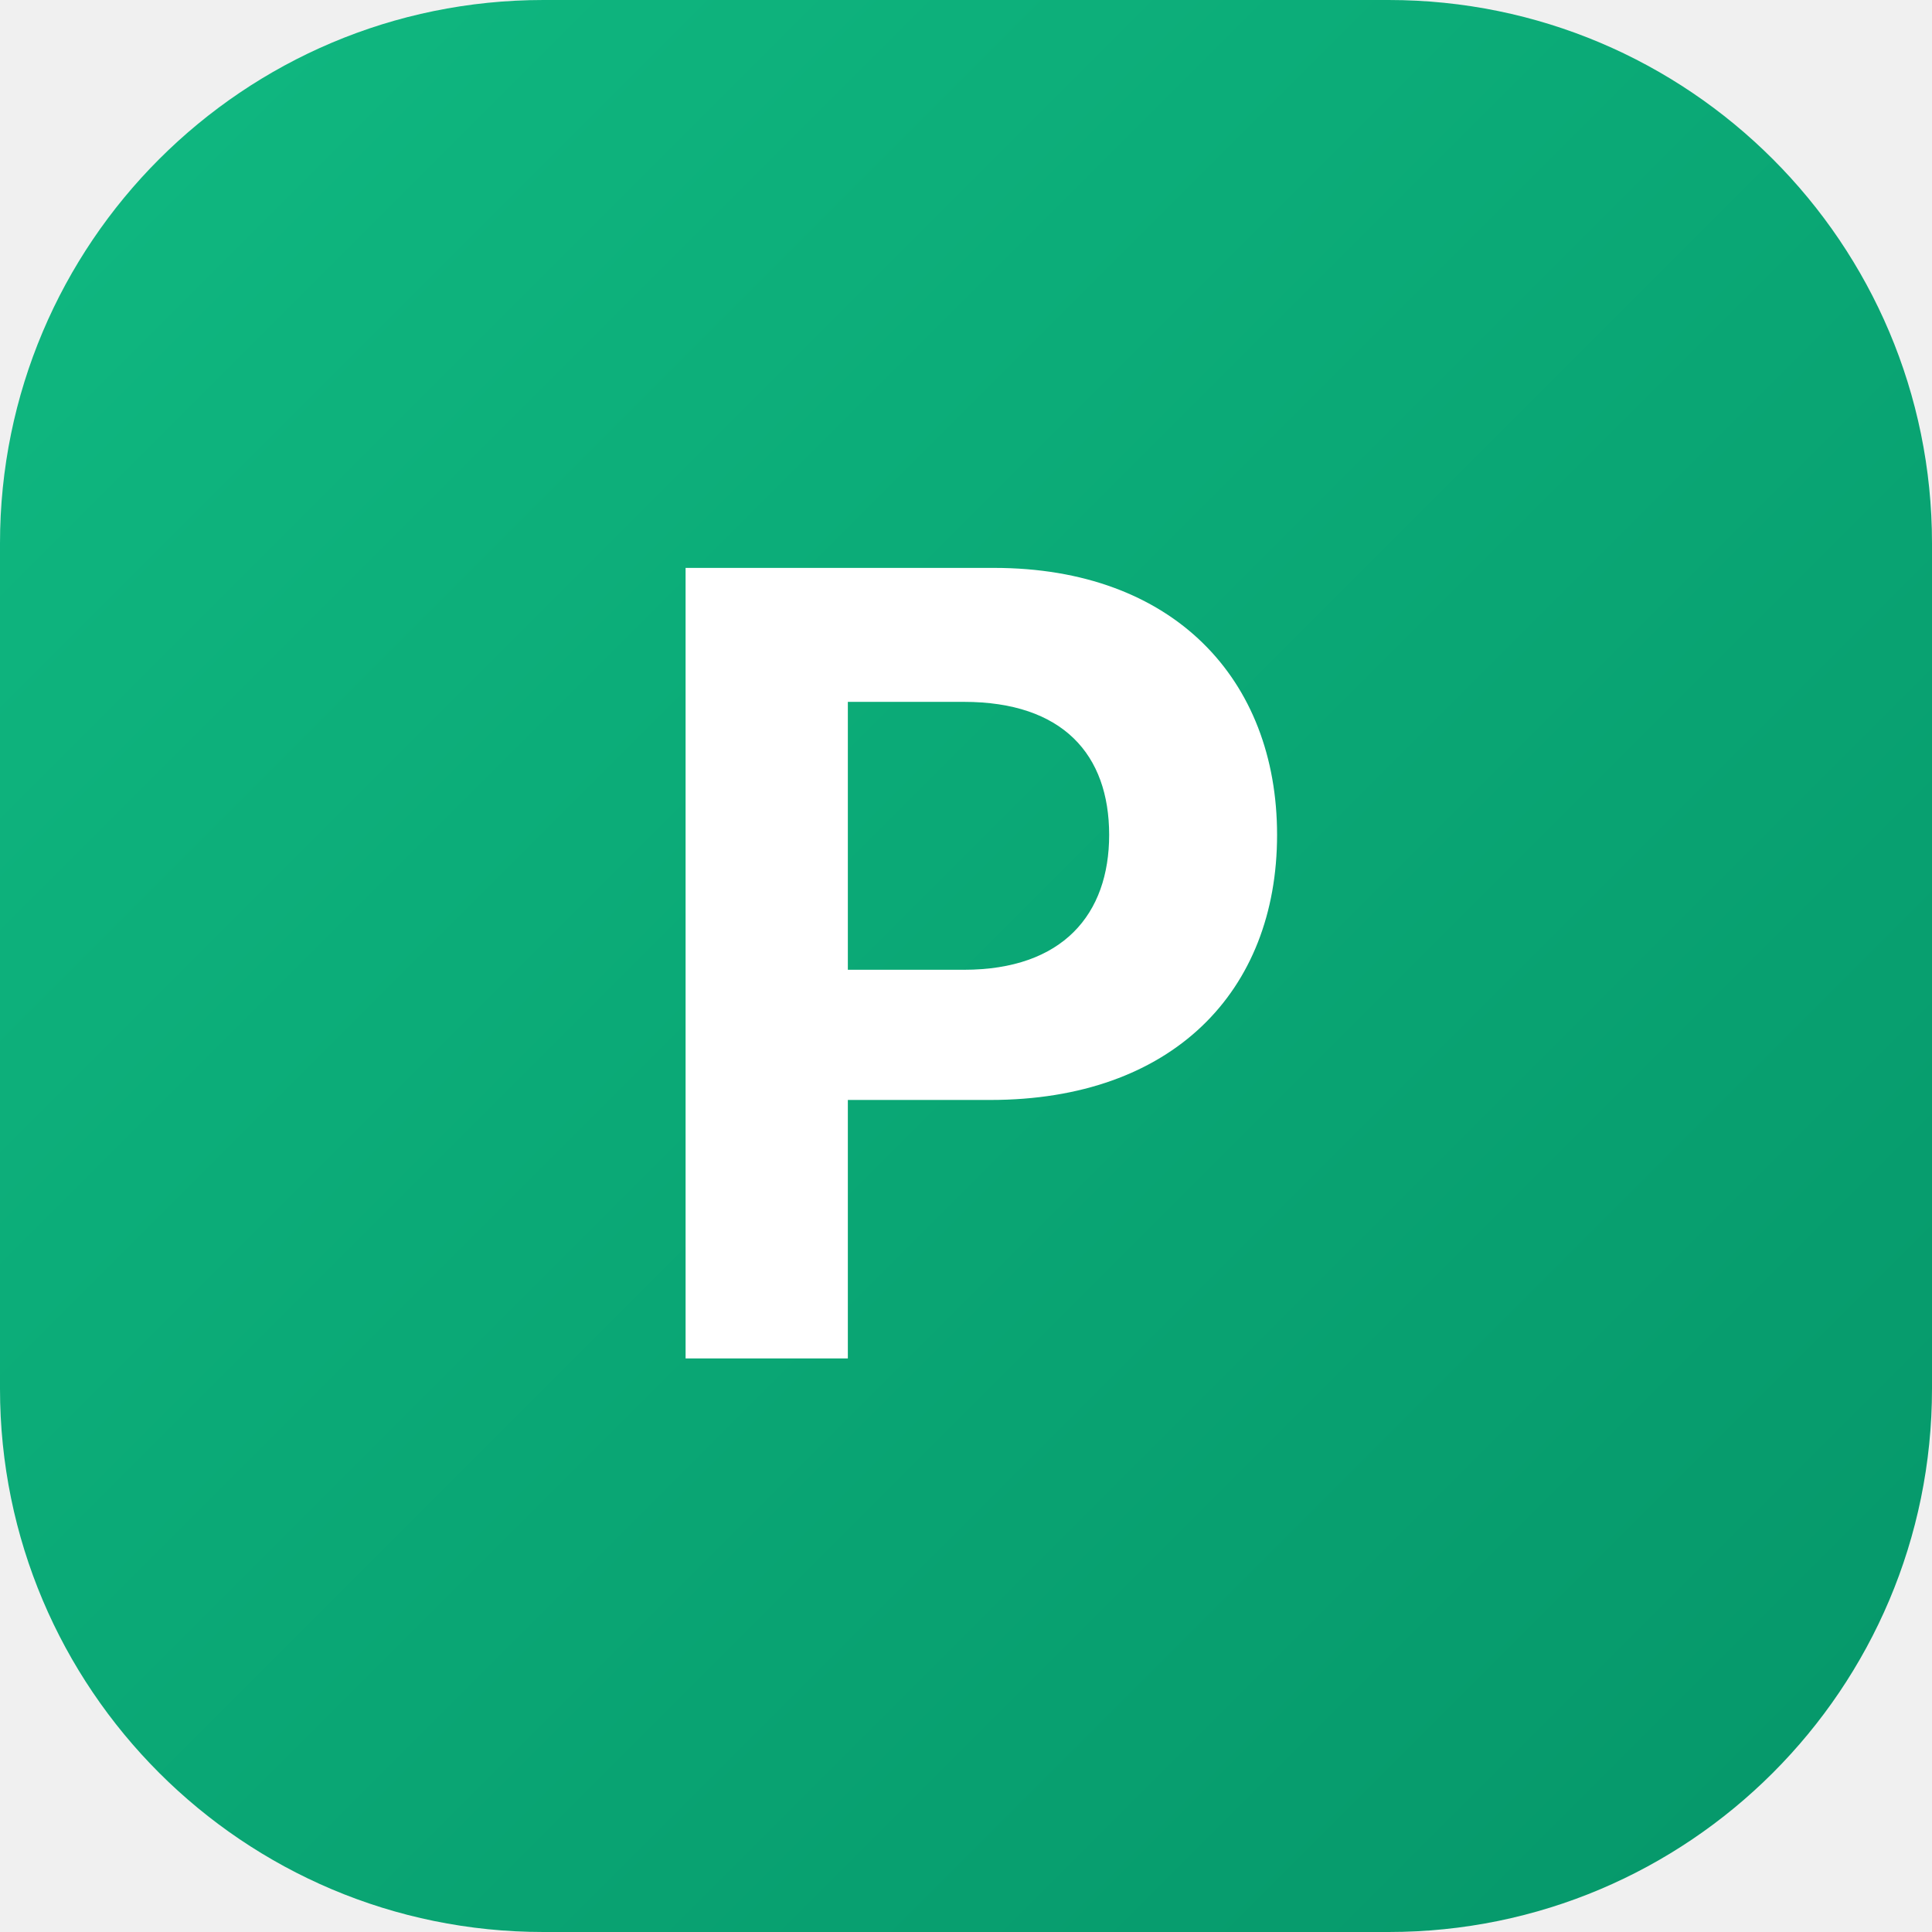
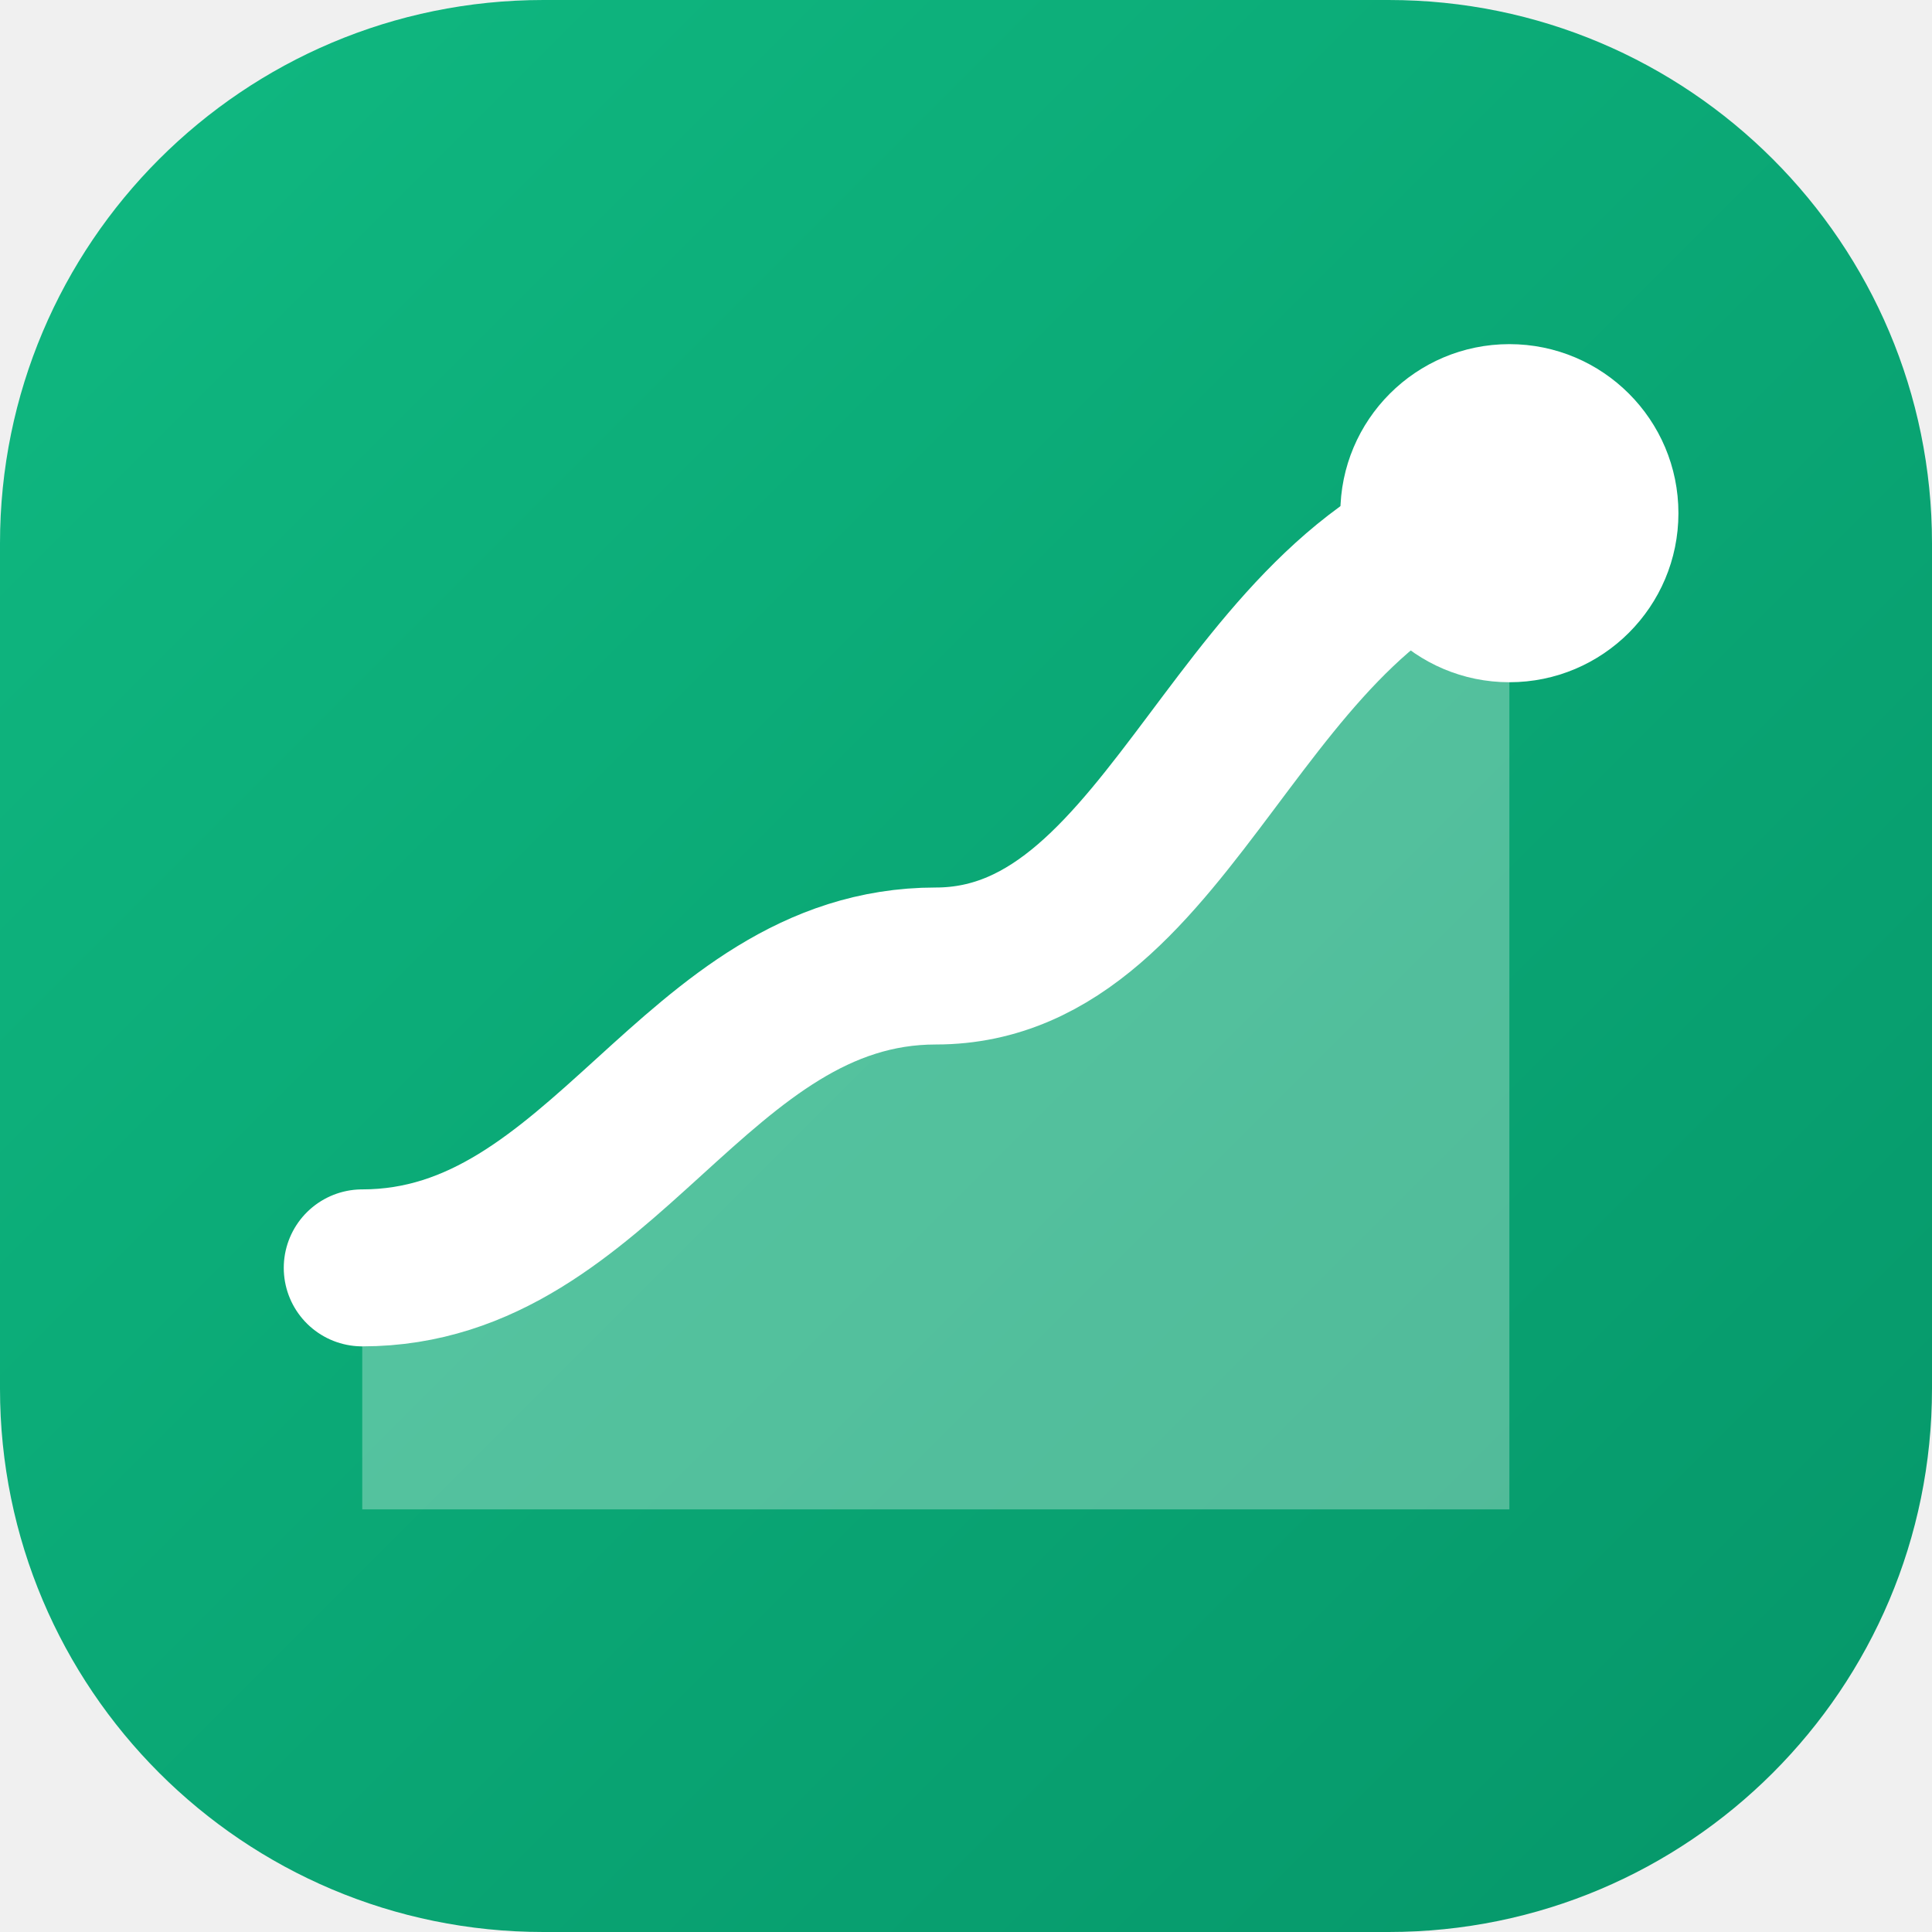
<svg xmlns="http://www.w3.org/2000/svg" viewBox="0 0 32 32">
  <defs>
    <linearGradient id="g" x1="0" y1="0" x2="1" y2="1">
      <stop offset="0" stop-color="#10b981" />
      <stop offset="1" stop-color="#059669" />
    </linearGradient>
  </defs>
  <rect width="32" height="32" rx="9" fill="url(#g)" />
-   <text x="16" y="22.5" text-anchor="middle" font-family="Inter, Segoe UI, Arial, sans-serif" font-size="18" font-weight="700" fill="#fff">P</text>
+   <g fill="#fff">
+     <path d="M6 25 V21 C10 21 11.5 16 15.5 16 C19.5 16 20.5 9.5 25 8.5 V25 Z" opacity="0.3" />
+     <path d="M6 21 C10 21 11.5 16 15.5 16 C19.5 16 20.5 9.5 25 8.5" fill="none" stroke="#fff" stroke-width="2.6" stroke-linecap="round" />
+     <circle cx="25" cy="8.5" r="2.8" />
+   </g>
</svg>
